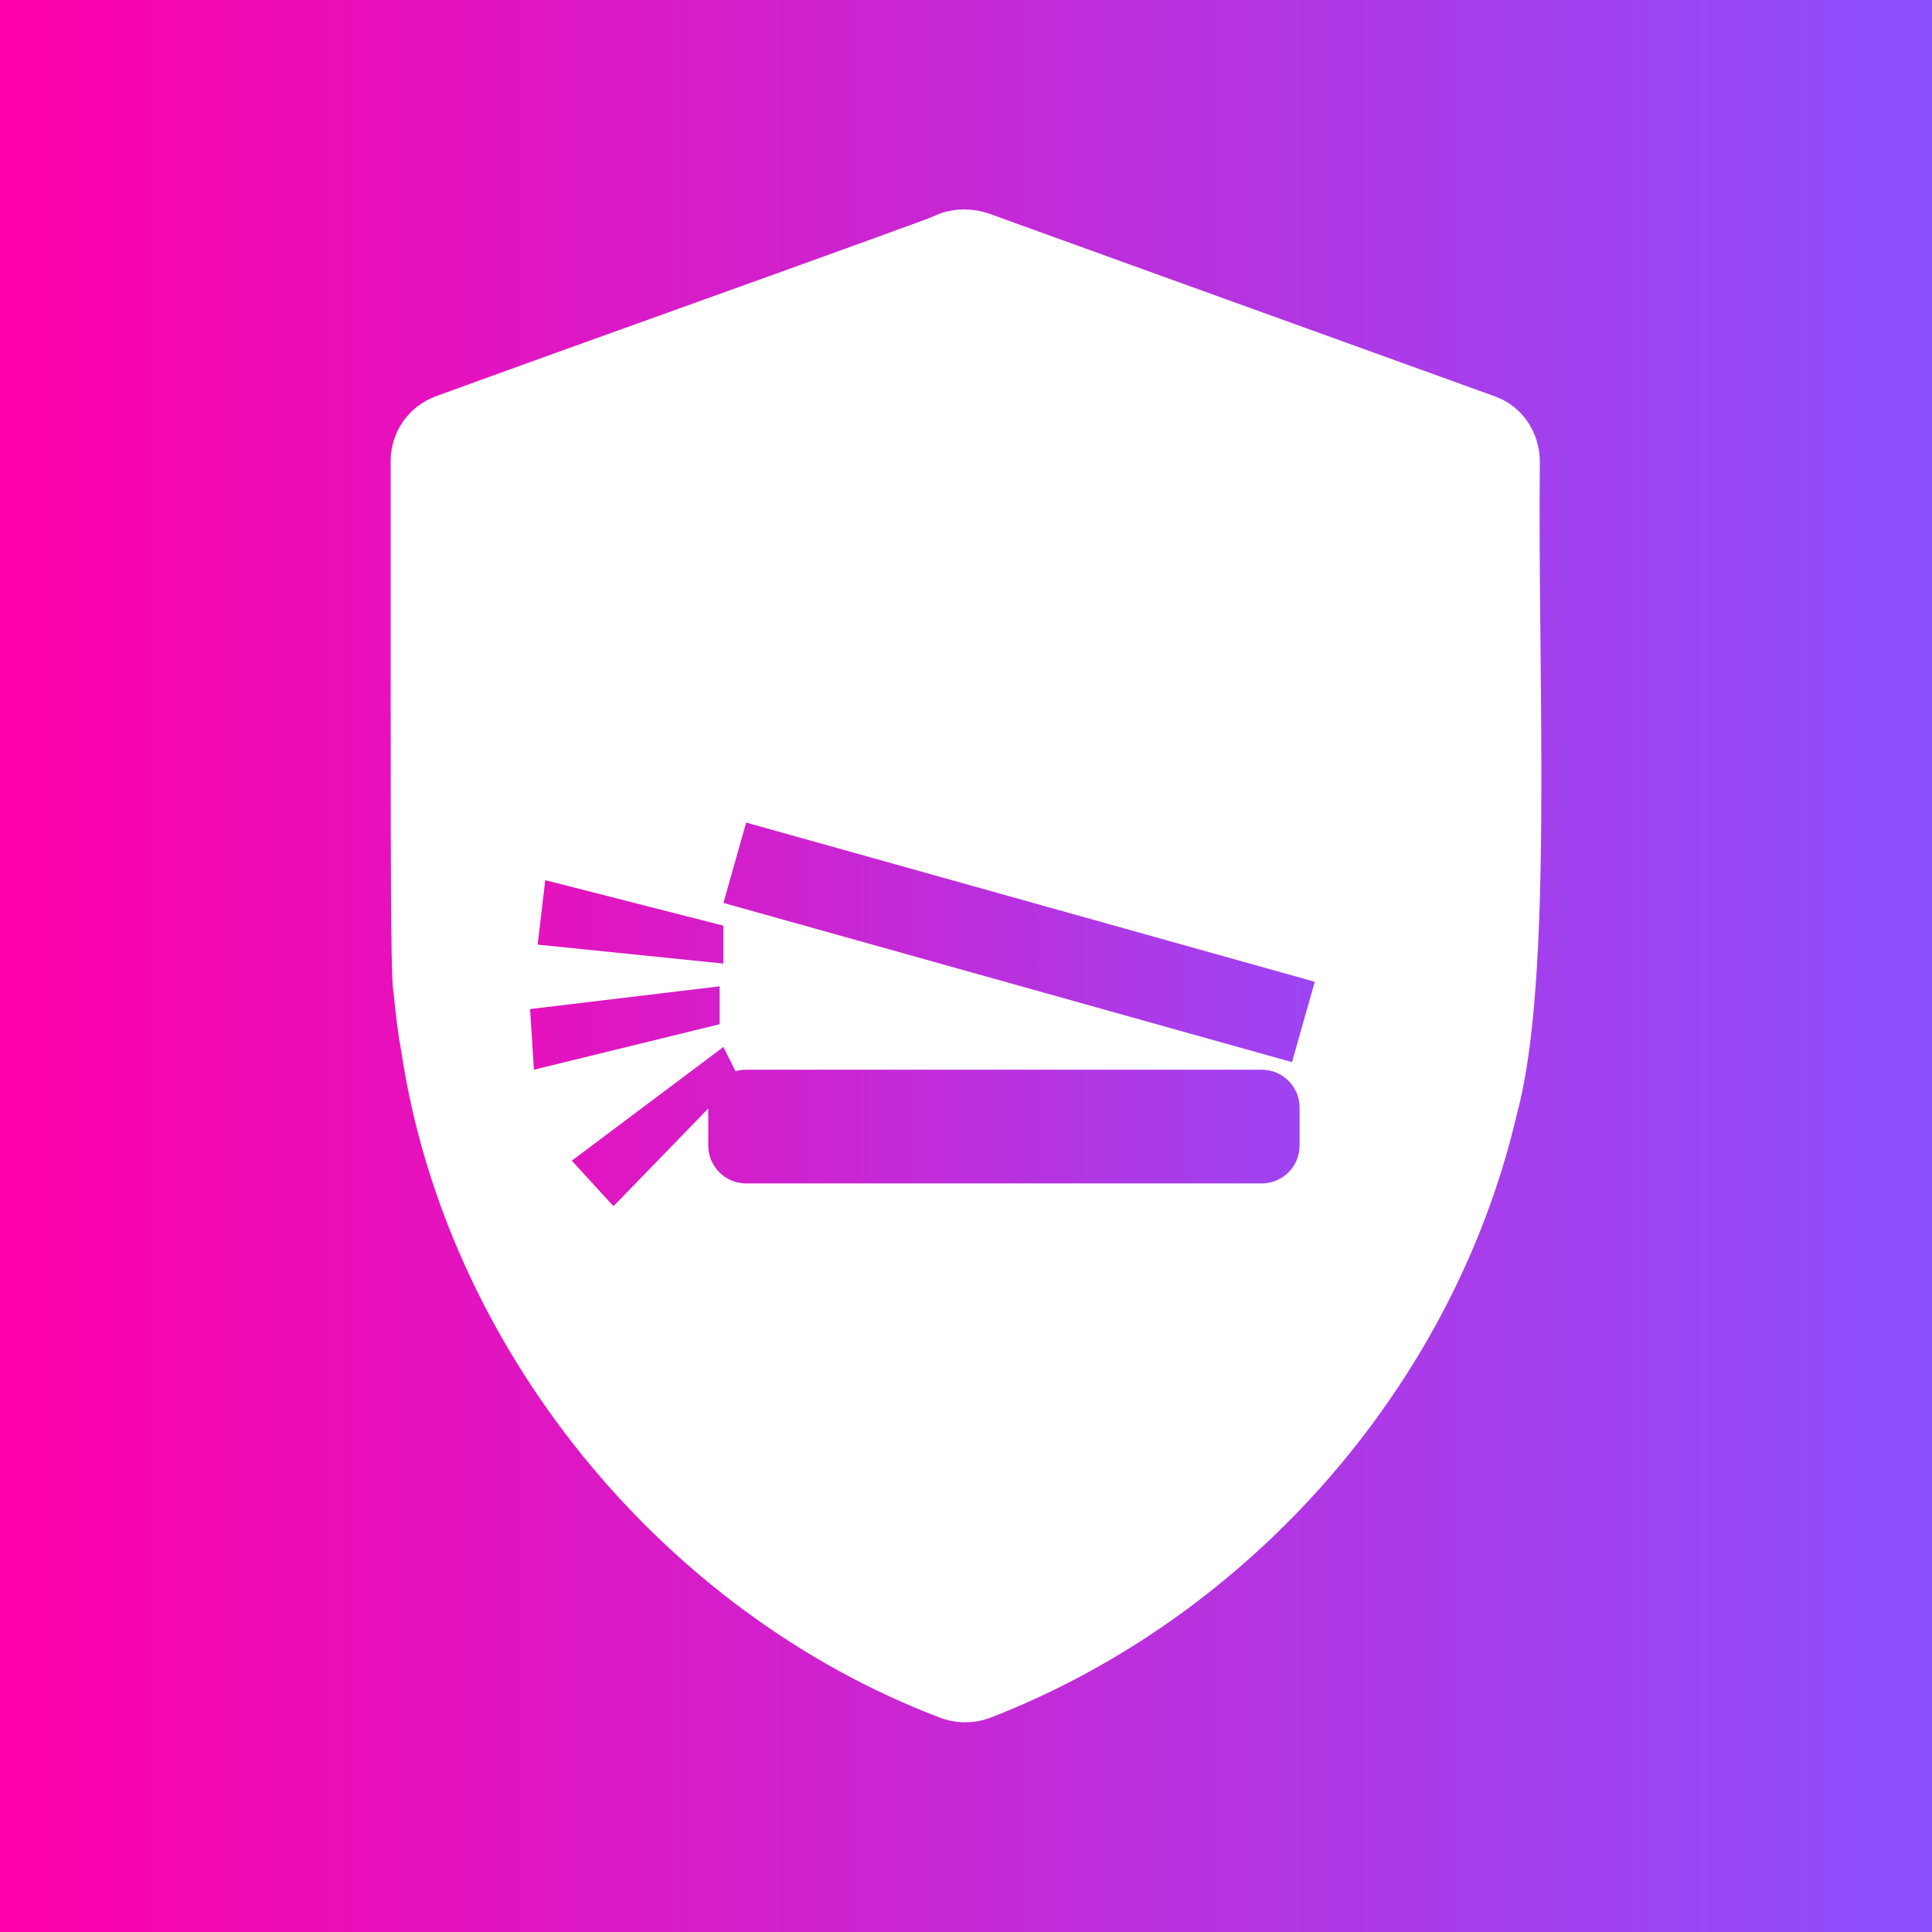
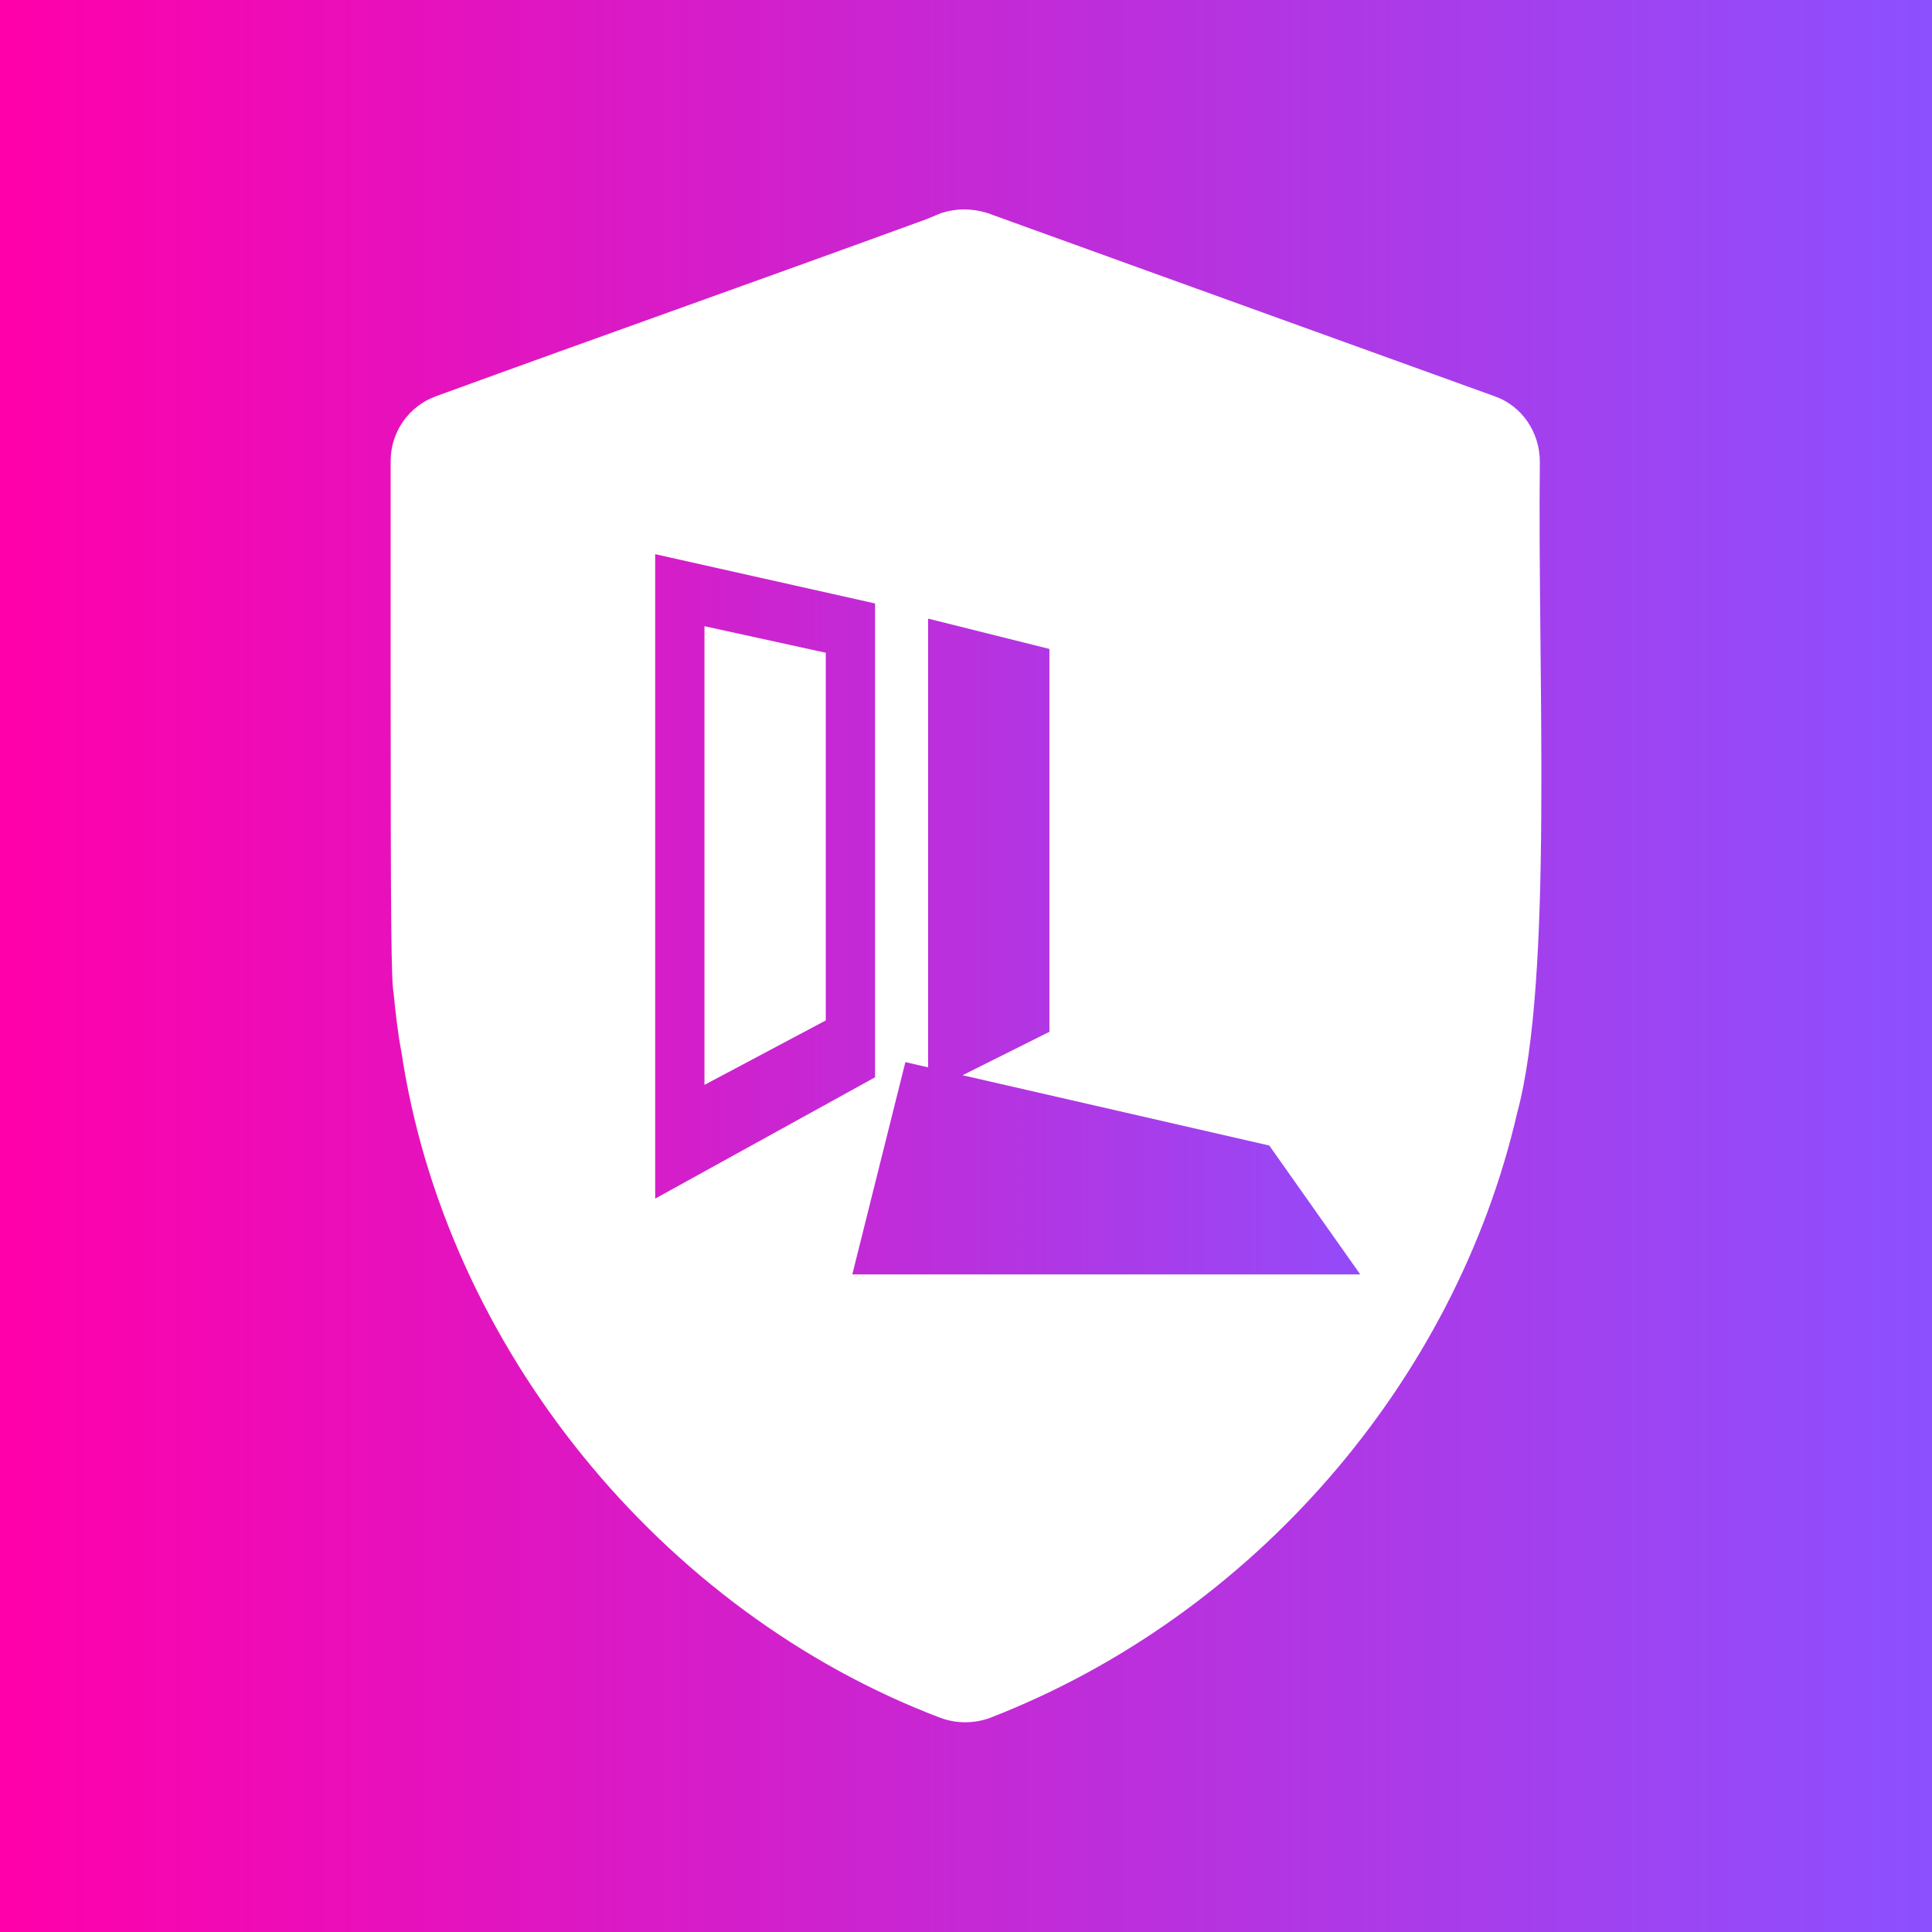
<svg xmlns="http://www.w3.org/2000/svg" viewBox="-6.527 2.221 32.279 32.279" role="img" aria-label="Socket ajar">
  <defs>
    <linearGradient id="socket-brand-plate" gradientUnits="userSpaceOnUse" x1="-6.527" y1="0" x2="25.753" y2="0">
      <stop offset="0%" stop-color="#ff00aa" />
      <stop offset="100%" stop-color="#8c50ff" />
    </linearGradient>
  </defs>
  <rect data-socket-layer="plate" x="-6.527" y="2.221" width="32.279" height="32.279" fill="url(#socket-brand-plate)" />
  <path data-socket-layer="shield" fill="#ffffff" d="M18.44 8.84c.46.16.76.6.76 1.1-.04 3.58.23 8.63-.38 10.88-1.04 4.5-4.42 8.4-8.8 10.1a1.2 1.2 0 0 1-.84 0C4.52 29.15.92 24.73.18 19.8c-.06-.31-.1-.67-.13-.98-.04-.2-.05-1.14-.05-5.17V9.91a1.15 1.15 0 0 1 .76-1.07c2.8-1.02 5.38-1.93 8.2-2.96l.24-.1q.38-.12.77 0l2.24.81z" />
  <g data-socket-layer="glyph" transform="translate(2.013 9.2) scale(0.63333)">
-     <path fill="url(#socket-brand-plate)" fill-rule="evenodd" d="M6.2 17.2h13.6a1 1 0 0 1 1 1v1a1 1 0 0 1-1 1H6.2a1 1 0 0 1-1-1v-1a1 1 0 0 1 1-1" />
-     <path fill="url(#socket-brand-plate)" fill-rule="evenodd" d="m20.6 17-15-4.2.6-2.12 15 4.2Z" />
-     <path fill="url(#socket-brand-plate)" fill-rule="evenodd" d="M5.6 13.4.9 12.2l-.2 1.7 4.9.5Z" />
-     <path fill="url(#socket-brand-plate)" fill-rule="evenodd" d="m5.5 15-5 .6.1 1.6L5.5 16Z" />
-     <path fill="url(#socket-brand-plate)" fill-rule="evenodd" d="m5.6 16.6-4 3 1.1 1.2L6 17.4Z" />
+     <defs>
+       <mask id="glyph-cut-0" maskUnits="userSpaceOnUse" x="0" y="0" width="24" height="24">
+         <rect width="24" height="24" fill="#ffffff" />
+         <path fill="#000000" d="m6.3 5.5 3.2.7v9.7l-3.2 1.7Z" />
+       </mask>
+     </defs>
+     <g transform="translate(-1.2 0)" mask="url(#glyph-cut-0)">
+       <path fill="url(#socket-brand-plate)" fill-rule="evenodd" d="m5 3.6 5.8 1.3v12.5L5 20.6Z" />
+       <path fill="url(#socket-brand-plate)" fill-rule="evenodd" d="m12.2 5.3 3.2.8v10.1l-3.2 1.6Z" />
+       <path fill="url(#socket-brand-plate)" fill-rule="evenodd" d="m11.6 17 9.6 2.2 2.4 3.4H10.2Z" />
+     </g>
  </g>
</svg>
